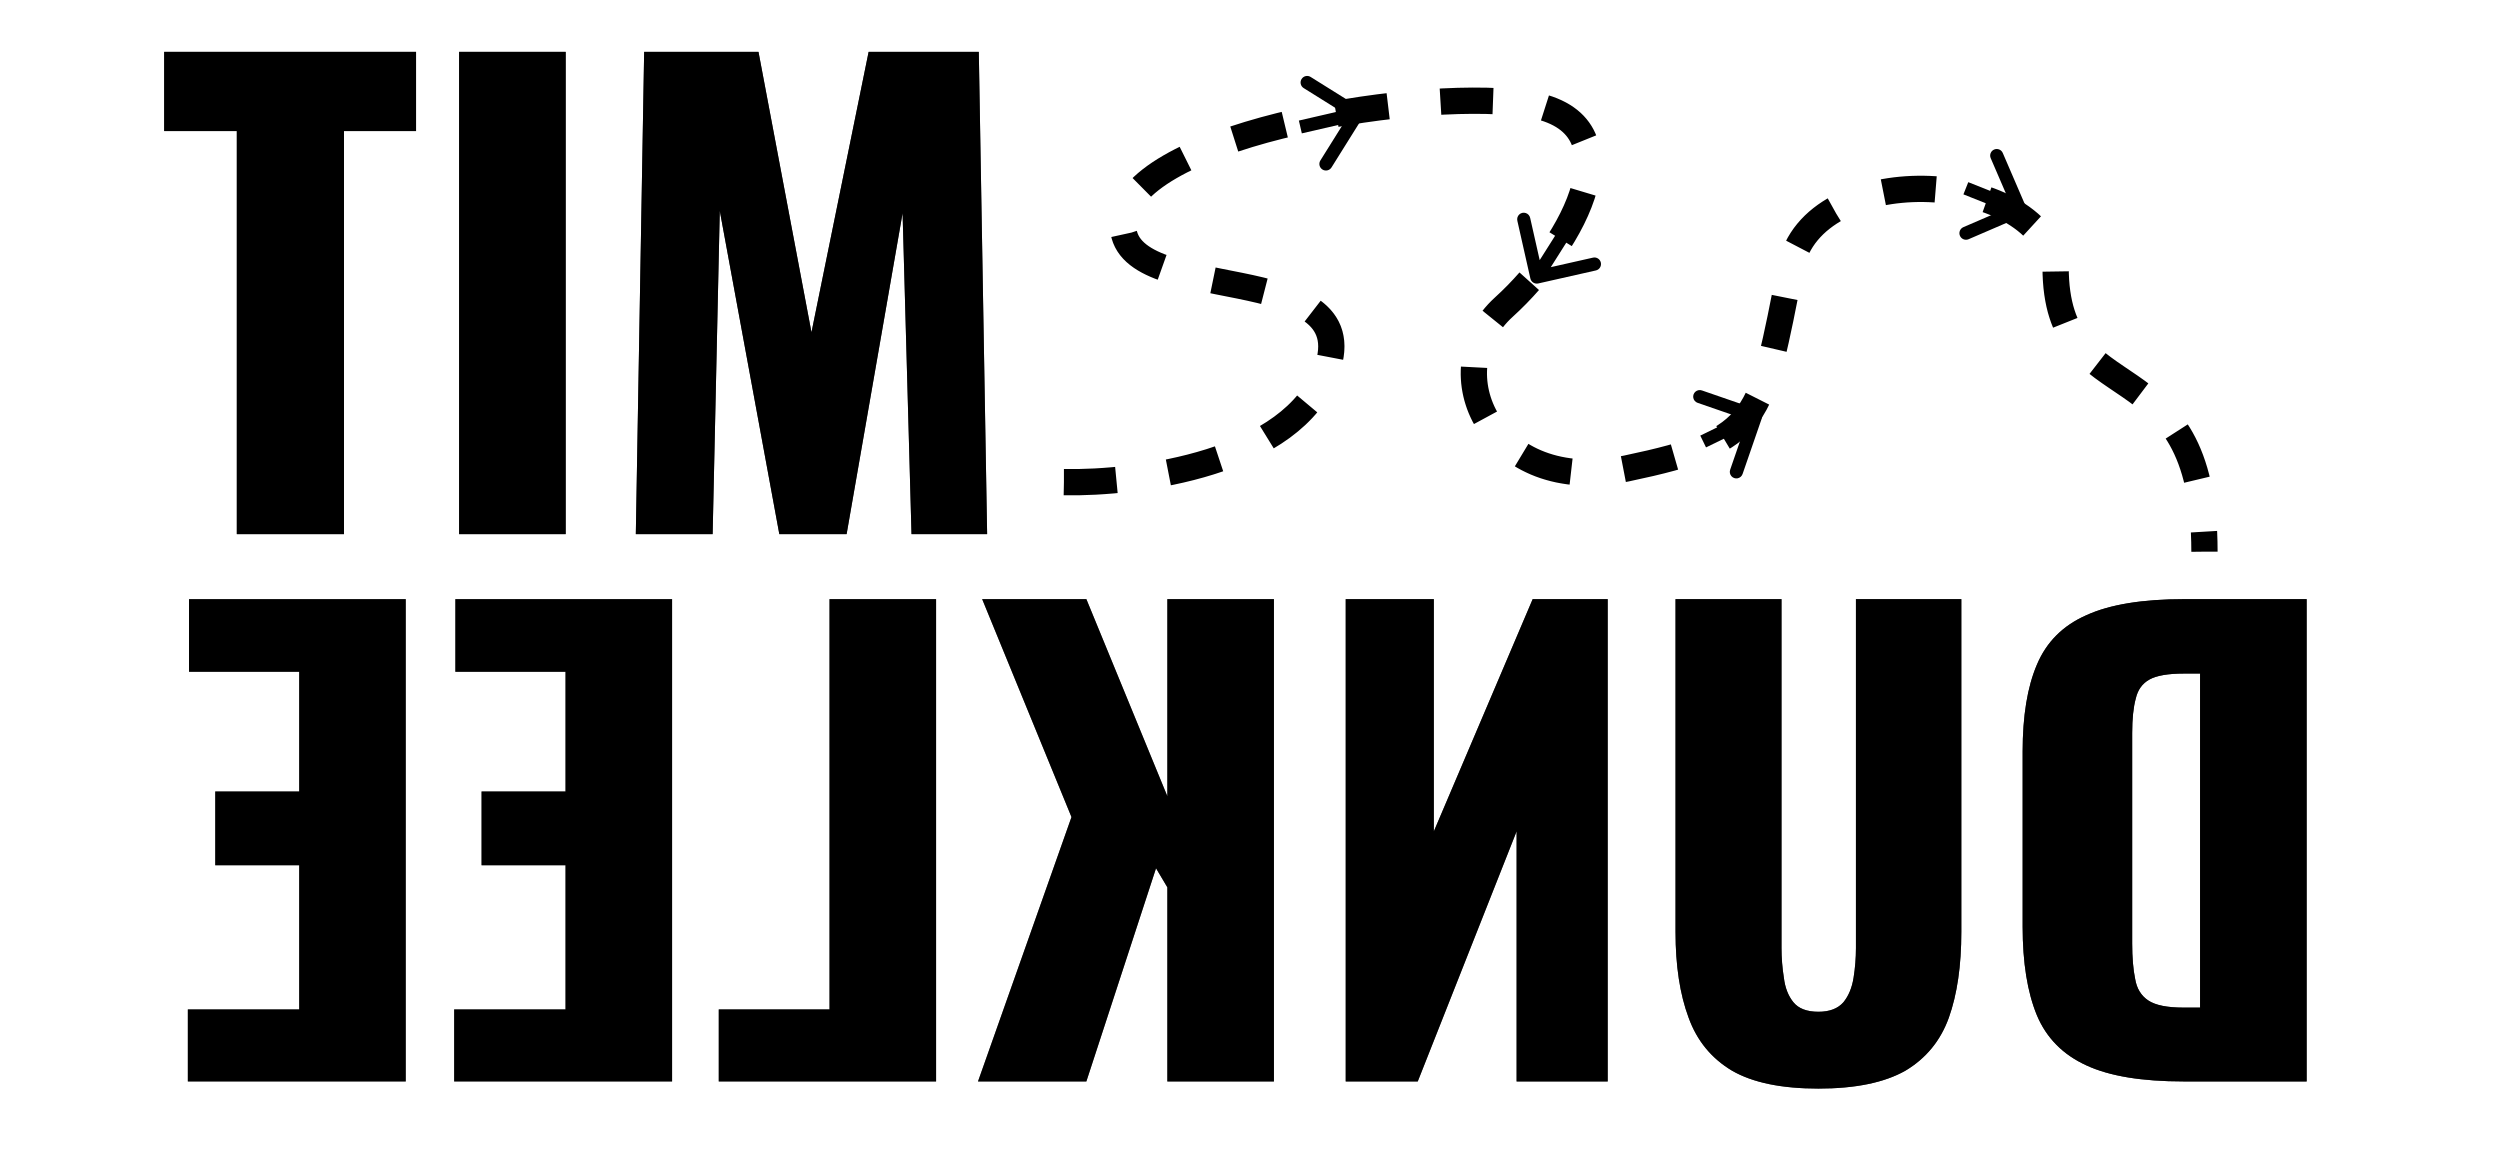
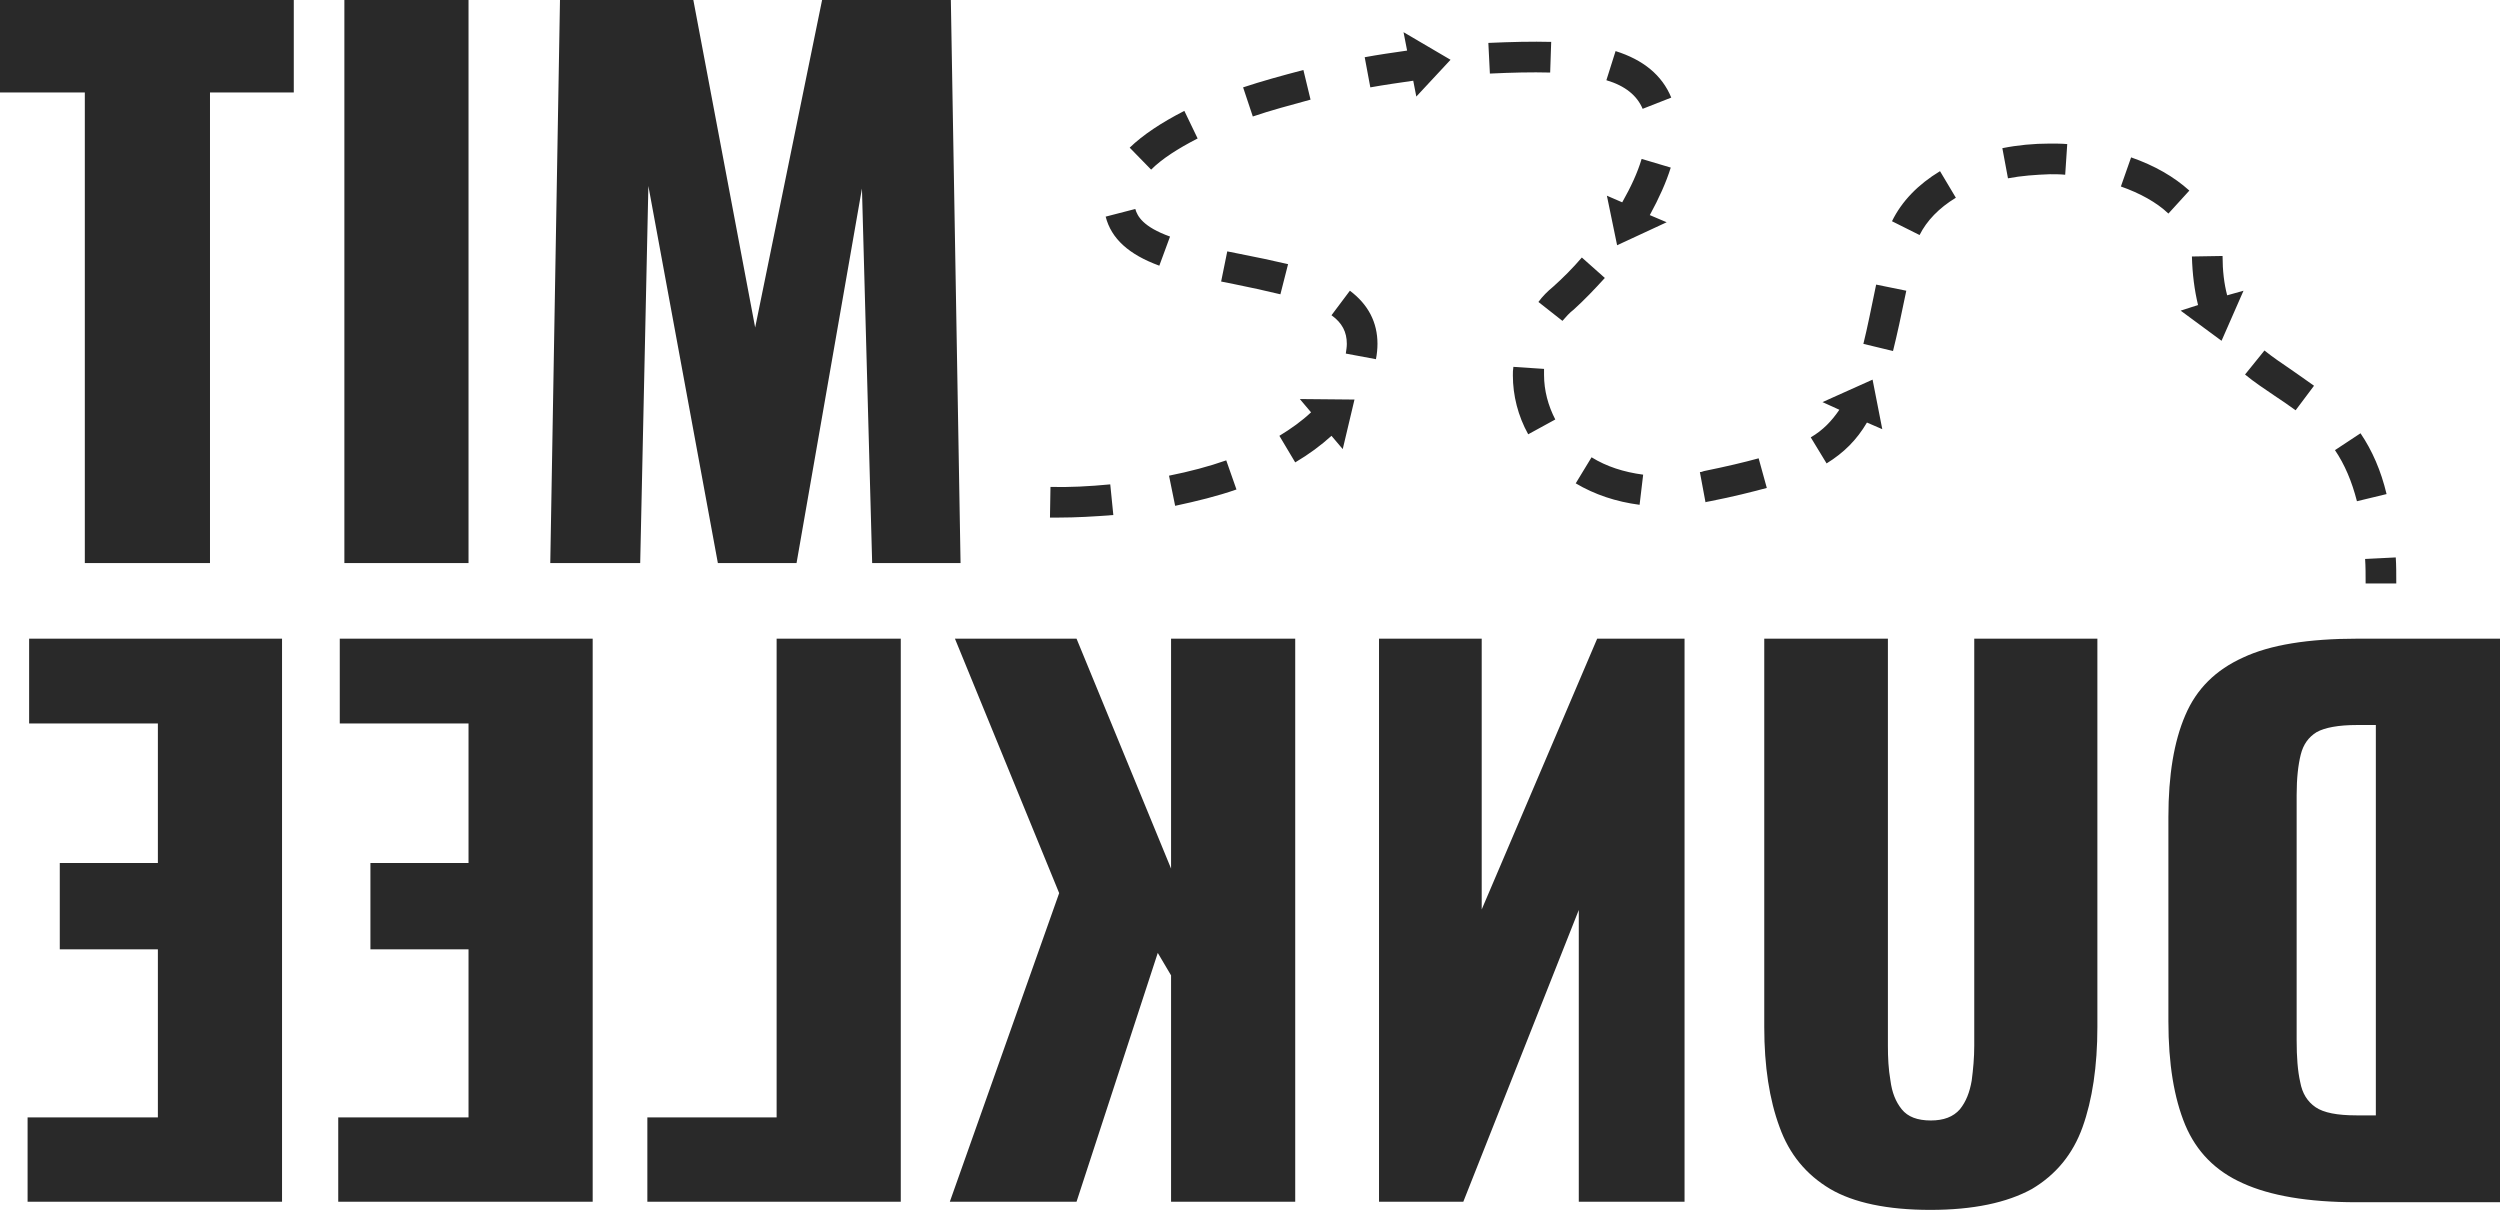
- <svg xmlns="http://www.w3.org/2000/svg" width="571" height="263" fill="none">
-   <path d="M54.088 122V29.928H37.496V11.84h57.528v18.088H78.568V122h-24.48Zm50.771 0V11.84h24.344V122h-24.344Zm40.362 0 1.904-110.16h26.112l12.104 64.056 13.056-64.056h25.16L225.461 122h-17.272l-2.04-73.304L193.365 122h-15.368l-13.6-73.848L162.765 122h-17.544Z" fill="url(#a)" fill-opacity=".7" />
-   <path d="M54.088 122V29.928H37.496V11.84h57.528v18.088H78.568V122h-24.48Zm50.771 0V11.84h24.344V122h-24.344Zm40.362 0 1.904-110.16h26.112l12.104 64.056 13.056-64.056h25.16L225.461 122h-17.272l-2.04-73.304L193.365 122h-15.368l-13.6-73.848L162.765 122h-17.544Z" fill="#000" />
-   <path d="M526.84 247V136.84h-27.88c-9.611 0-17.091 1.224-22.44 3.672-5.349 2.357-9.112 6.12-11.288 11.288-2.176 5.077-3.264 11.696-3.264 19.856v39.984c0 8.251 1.088 15.005 3.264 20.264 2.176 5.168 5.939 8.976 11.288 11.424 5.259 2.448 12.648 3.672 22.168 3.672h28.152Zm-24.344-16.864h-3.808c-3.717 0-6.392-.544-8.024-1.632-1.632-1.088-2.629-2.72-2.992-4.896-.453-2.176-.68-4.896-.68-8.16V167.44c0-3.264.272-5.893.816-7.888.453-1.995 1.496-3.445 3.128-4.352 1.632-.907 4.261-1.36 7.888-1.36h3.672v76.296Zm-87.167 18.496c8.431 0 15.05-1.36 19.855-4.08 4.715-2.811 8.024-6.845 9.928-12.104 1.904-5.349 2.856-11.877 2.856-19.584V136.84h-24.072v79.696c0 2.267-.181 4.533-.544 6.8-.362 2.267-1.133 4.125-2.312 5.576-1.269 1.451-3.173 2.176-5.711 2.176-2.63 0-4.534-.725-5.713-2.176-1.178-1.451-1.904-3.309-2.176-5.576a43.055 43.055 0 0 1-.544-6.8V136.84h-24.208v76.024c0 7.707.998 14.235 2.992 19.584 1.904 5.259 5.214 9.293 9.928 12.104 4.715 2.72 11.288 4.08 19.721 4.08ZM367.199 247V136.84h-17.136l-22.576 53.04v-53.04h-20.128V247h16.456l22.576-57.12V247h20.808Zm-76.234 0V136.84h-24.344v45.016l-18.496-45.016h-23.8l20.4 49.776L223.373 247h24.752l15.912-48.688 2.584 4.352V247h24.344Zm-77.164 0V136.84h-24.344v93.704h-25.296V247h49.64Zm-60.297 0V136.84H104v16.592h25.16v27.336h-19.176v16.864h19.176v32.912h-25.432V247h49.776Zm-60.828 0V136.84H43.172v16.592h25.16v27.336H49.156v16.864h19.176v32.912H42.9V247h49.776Z" fill="url(#b)" fill-opacity=".7" />
-   <path d="M526.84 247V136.84h-27.88c-9.611 0-17.091 1.224-22.44 3.672-5.349 2.357-9.112 6.12-11.288 11.288-2.176 5.077-3.264 11.696-3.264 19.856v39.984c0 8.251 1.088 15.005 3.264 20.264 2.176 5.168 5.939 8.976 11.288 11.424 5.259 2.448 12.648 3.672 22.168 3.672h28.152Zm-24.344-16.864h-3.808c-3.717 0-6.392-.544-8.024-1.632-1.632-1.088-2.629-2.72-2.992-4.896-.453-2.176-.68-4.896-.68-8.16V167.44c0-3.264.272-5.893.816-7.888.453-1.995 1.496-3.445 3.128-4.352 1.632-.907 4.261-1.36 7.888-1.36h3.672v76.296Zm-87.167 18.496c8.431 0 15.05-1.36 19.855-4.08 4.715-2.811 8.024-6.845 9.928-12.104 1.904-5.349 2.856-11.877 2.856-19.584V136.84h-24.072v79.696c0 2.267-.181 4.533-.544 6.8-.362 2.267-1.133 4.125-2.312 5.576-1.269 1.451-3.173 2.176-5.711 2.176-2.63 0-4.534-.725-5.713-2.176-1.178-1.451-1.904-3.309-2.176-5.576a43.055 43.055 0 0 1-.544-6.8V136.84h-24.208v76.024c0 7.707.998 14.235 2.992 19.584 1.904 5.259 5.214 9.293 9.928 12.104 4.715 2.72 11.288 4.08 19.721 4.08ZM367.199 247V136.84h-17.136l-22.576 53.04v-53.04h-20.128V247h16.456l22.576-57.12V247h20.808Zm-76.234 0V136.84h-24.344v45.016l-18.496-45.016h-23.8l20.4 49.776L223.373 247h24.752l15.912-48.688 2.584 4.352V247h24.344Zm-77.164 0V136.84h-24.344v93.704h-25.296V247h49.64Zm-60.297 0V136.84H104v16.592h25.16v27.336h-19.176v16.864h19.176v32.912h-25.432V247h49.776Zm-60.828 0V136.84H43.172v16.592h25.16v27.336H49.156v16.864h19.176v32.912H42.9V247h49.776Z" fill="#000" />
-   <path d="M243 110.124c16.833.333 52.4-4.3 60-25.5 9.5-26.5-47-14-46.5-33.5s64.5-31 91.5-27.5 11.5 32-4.5 46.5-3 43.376 28 36.876S402 96 409 61c4.924-24.622 56-23 60.5 0 0 34.5 34 16.5 34 65" stroke="#000" stroke-width="6" stroke-dasharray="12 12" />
-   <path d="M311.272 26.795a1.5 1.5 0 0 0-.477-2.067l-11.448-7.155a1.5 1.5 0 0 0-1.59 2.544l10.176 6.36-6.36 10.176a1.5 1.5 0 0 0 2.544 1.59l7.155-11.448Zm-13.935 3.667 13-3-.674-2.924-13 3 .674 2.924ZM349.537 63.61a1.5 1.5 0 0 0 1.793 1.133l13.169-2.972a1.5 1.5 0 0 0-.66-2.927l-11.706 2.642-2.642-11.706a1.5 1.5 0 1 0-2.926.66l2.972 13.17Zm7.321-12.411-7.126 11.28 2.536 1.601 7.126-11.279-2.536-1.602ZM402.414 95.49a1.5 1.5 0 0 0-.928-1.908l-12.762-4.405a1.5 1.5 0 1 0-.978 2.836l11.343 3.915-3.916 11.344a1.5 1.5 0 1 0 2.836.978l4.405-12.76Zm-12.758 6.698 11.997-5.84-1.313-2.697-11.996 5.84 1.312 2.697ZM461.991 49.307a1.5 1.5 0 0 0 .784-1.971l-5.343-12.398a1.5 1.5 0 0 0-2.755 1.188l4.749 11.02-11.02 4.75a1.5 1.5 0 0 0 1.188 2.754l12.397-5.343Zm-13.545-4.913 12.397 4.93 1.109-2.788-12.398-4.93-1.108 2.788Z" fill="#000" />
-   <defs>
-     <linearGradient id="a" x1="126.659" y1="27.112" x2="493.796" y2="68.831" gradientUnits="userSpaceOnUse">
-       <stop />
-       <stop offset="1" stop-opacity=".6" />
-     </linearGradient>
-     <linearGradient id="b" x1="444.341" y1="30.112" x2="77.204" y2="71.831" gradientUnits="userSpaceOnUse">
-       <stop />
-       <stop offset="1" stop-opacity=".6" />
-     </linearGradient>
-   </defs>
+ <svg xmlns="http://www.w3.org/2000/svg" version="1.1" id="Layer_1" x="0" y="0" width="489.3" height="236.8" style="enable-background:new 0 0 489.3 236.8" xml:space="preserve">
+   <style>.st0{fill:#292929}</style>
+   <path class="st0" d="M16.6 110.2V18.1H0V0h57.5v18.1H41.1v92.1H16.6zm50.8 0V0h24.3v110.2H67.4zm40.3 0L109.6 0h26.1l12.1 64.1L160.9 0h25.2l1.9 110.2h-17.3l-2-73.3-12.8 73.3h-15.4l-13.6-73.8-1.6 73.8h-17.6zM489.3 235.2V125h-27.9c-9.6 0-17.1 1.2-22.4 3.7-5.3 2.4-9.1 6.1-11.3 11.3-2.2 5.1-3.3 11.7-3.3 19.9v40c0 8.3 1.1 15 3.3 20.3 2.2 5.2 5.9 9 11.3 11.4 5.3 2.4 12.6 3.7 22.2 3.7h28.1zM465 218.3h-3.8c-3.7 0-6.4-.5-8-1.6s-2.6-2.7-3-4.9c-.5-2.2-.7-4.9-.7-8.2v-48c0-3.3.3-5.9.8-7.9s1.5-3.4 3.1-4.4c1.6-.9 4.3-1.4 7.9-1.4h3.7v76.4zm-87.2 18.5c8.4 0 15-1.4 19.9-4.1 4.7-2.8 8-6.8 9.9-12.1 1.9-5.3 2.9-11.9 2.9-19.6v-76h-24.1v79.7c0 2.3-.2 4.5-.5 6.8-.4 2.3-1.1 4.1-2.3 5.6-1.3 1.5-3.2 2.2-5.7 2.2-2.6 0-4.5-.7-5.7-2.2-1.2-1.5-1.9-3.3-2.2-5.6-.4-2.3-.5-4.5-.5-6.8V125h-24.2v76c0 7.7 1 14.2 3 19.6 1.9 5.3 5.2 9.3 9.9 12.1 4.6 2.7 11.2 4.1 19.6 4.1zm-48.1-1.6V125h-17.1L290 178v-53h-20.1v110.2h16.5l22.6-57.1v57.1h20.7zm-76.2 0V125h-24.3v45l-18.5-45h-23.8l20.4 49.8-21.4 60.4h24.8l15.9-48.7 2.6 4.4v44.3h24.3zm-77.2 0V125H152v93.7h-25.3v16.5h49.6zm-60.3 0V125H66.5v16.6h25.2v27.3H72.5v16.9h19.2v32.9H66.2v16.5H116zm-60.8 0V125H5.7v16.6h25.2v27.3H11.7v16.9h19.2v32.9H5.4v16.5h49.8zM469 114.2h-6c0-1.7 0-3.3-.1-4.8l6-.3c.1 1.5.1 3.3.1 5.1zM207.2 101.3h-1.7l.1-6c3.5.1 7.6-.1 11.7-.5l.6 6c-3.7.3-7.4.5-10.7.5zM230 99l-1.2-5.9c4-.8 7.8-1.8 11.2-3l2 5.7c-3.7 1.3-7.8 2.3-12 3.2zM320.9 98.8c-4.6-.6-8.8-2-12.5-4.2l3.1-5.1c2.9 1.8 6.3 2.9 10.1 3.4l-.7 5.9zM333.8 98.3l-1.1-5.9c.3 0 .5-.1.8-.2 4.4-.9 7.8-1.7 10.7-2.5l1.6 5.8c-3 .8-6.5 1.7-11.1 2.6-.4.1-.7.1-.9.2zM461.3 98.1c-1-3.9-2.4-7.2-4.3-10l5-3.3c2.3 3.4 4 7.3 5.1 11.9l-5.8 1.4zM299.1 85c-2-3.6-3-7.6-3-11.5 0-.6 0-1.1.1-1.7l6 .4v1.2c0 3 .8 6 2.2 8.7l-5.3 2.9zM449.3 80.3c-1.4-1-2.8-2-4.2-2.9-1.9-1.3-3.9-2.6-5.7-4.1l3.8-4.7c1.6 1.3 3.4 2.5 5.3 3.8 1.4 1 2.9 2 4.4 3.1l-3.6 4.8zM269.3 70.3l-5.9-1.1c.1-.7.2-1.3.2-1.9 0-2.3-.9-4.1-3-5.6l3.6-4.8c3.6 2.7 5.4 6.2 5.4 10.4 0 .9-.1 2-.3 3zM370.5 68.7l-5.8-1.4c.8-3.2 1.5-6.8 2.5-11.6l5.9 1.2c-1 4.9-1.8 8.6-2.6 11.8zM305.8 62.8l-4.7-3.7c.8-1.1 1.8-2.1 2.9-3 1.9-1.7 3.8-3.6 5.6-5.7l4.5 4c-2 2.2-4 4.3-6.1 6.2-.8.6-1.5 1.4-2.2 2.2zM250.6 57.6c-2.9-.7-6.1-1.4-9.1-2l-2.5-.5 1.2-5.9 2.5.5c3.1.6 6.4 1.3 9.4 2l-1.5 5.9zM226.9 52c-6-2.2-9.4-5.3-10.5-9.6l5.8-1.5c.4 1.4 1.5 3.5 6.8 5.4l-2.1 5.7zM375.7 46l-5.4-2.7c1.9-3.9 5.1-7.2 9.4-9.8l3.1 5.2c-3.3 2-5.7 4.5-7.1 7.3zM424.4 41.8c-2.3-2.2-5.6-4-9.3-5.3l2-5.7c4.6 1.6 8.4 3.8 11.4 6.5l-4.1 4.5zM393 34.9l-1.1-5.9c3-.6 6.1-.9 9.3-.9 1.1 0 2.3 0 3.4.1l-.4 6c-1-.1-2-.1-3-.1-2.8.1-5.6.3-8.2.8zM225.3 33.2l-4.2-4.3c2.6-2.5 6.2-4.9 10.7-7.2l2.6 5.4c-3.9 2-7 4-9.1 6.1zM245.2 22.8l-1.9-5.7c3.6-1.2 7.6-2.3 11.8-3.4l1.4 5.8c-4 1.1-7.8 2.1-11.3 3.3zM321.5 21.3c-1.1-2.6-3.4-4.5-7.1-5.6l1.8-5.7c5.4 1.7 9.1 4.7 10.9 9.1l-5.6 2.2zM291.6 14.4l-.3-6c4.4-.2 8.6-.3 12.3-.2l-.2 6c-3.6-.1-7.6 0-11.8.2zM283.9 11.7l-9.2-5.4.7 3.6c-2.8.4-5.6.8-8.3 1.3l1.1 5.9c2.8-.5 5.6-.9 8.4-1.3l.6 3.1 6.7-7.2zM327 32.8l-5.7-1.7c-.8 2.7-2.1 5.5-3.8 8.5l-3-1.3 2 9.7 9.7-4.5-3.3-1.4c1.8-3.3 3.2-6.4 4.1-9.3zM368.4 84l-1.9-9.7-9.8 4.4 3.3 1.5c-1.5 2.2-3.2 4-5.6 5.4l3.1 5.1c3.4-2.1 5.9-4.6 7.9-8l3 1.3zM435.9 57.8c-.6-2.3-.9-4.8-.9-7.7l-6 .1c.1 3.5.5 6.6 1.2 9.5l-3.4 1.1 8 5.9 4.3-9.8-3.2.9zM265.1 78.2l-10.7-.1 2.2 2.6c-1.8 1.7-3.9 3.2-6.2 4.6l3.1 5.2c2.7-1.6 5-3.3 7.1-5.2l2.2 2.6 2.3-9.7z" />
</svg>
